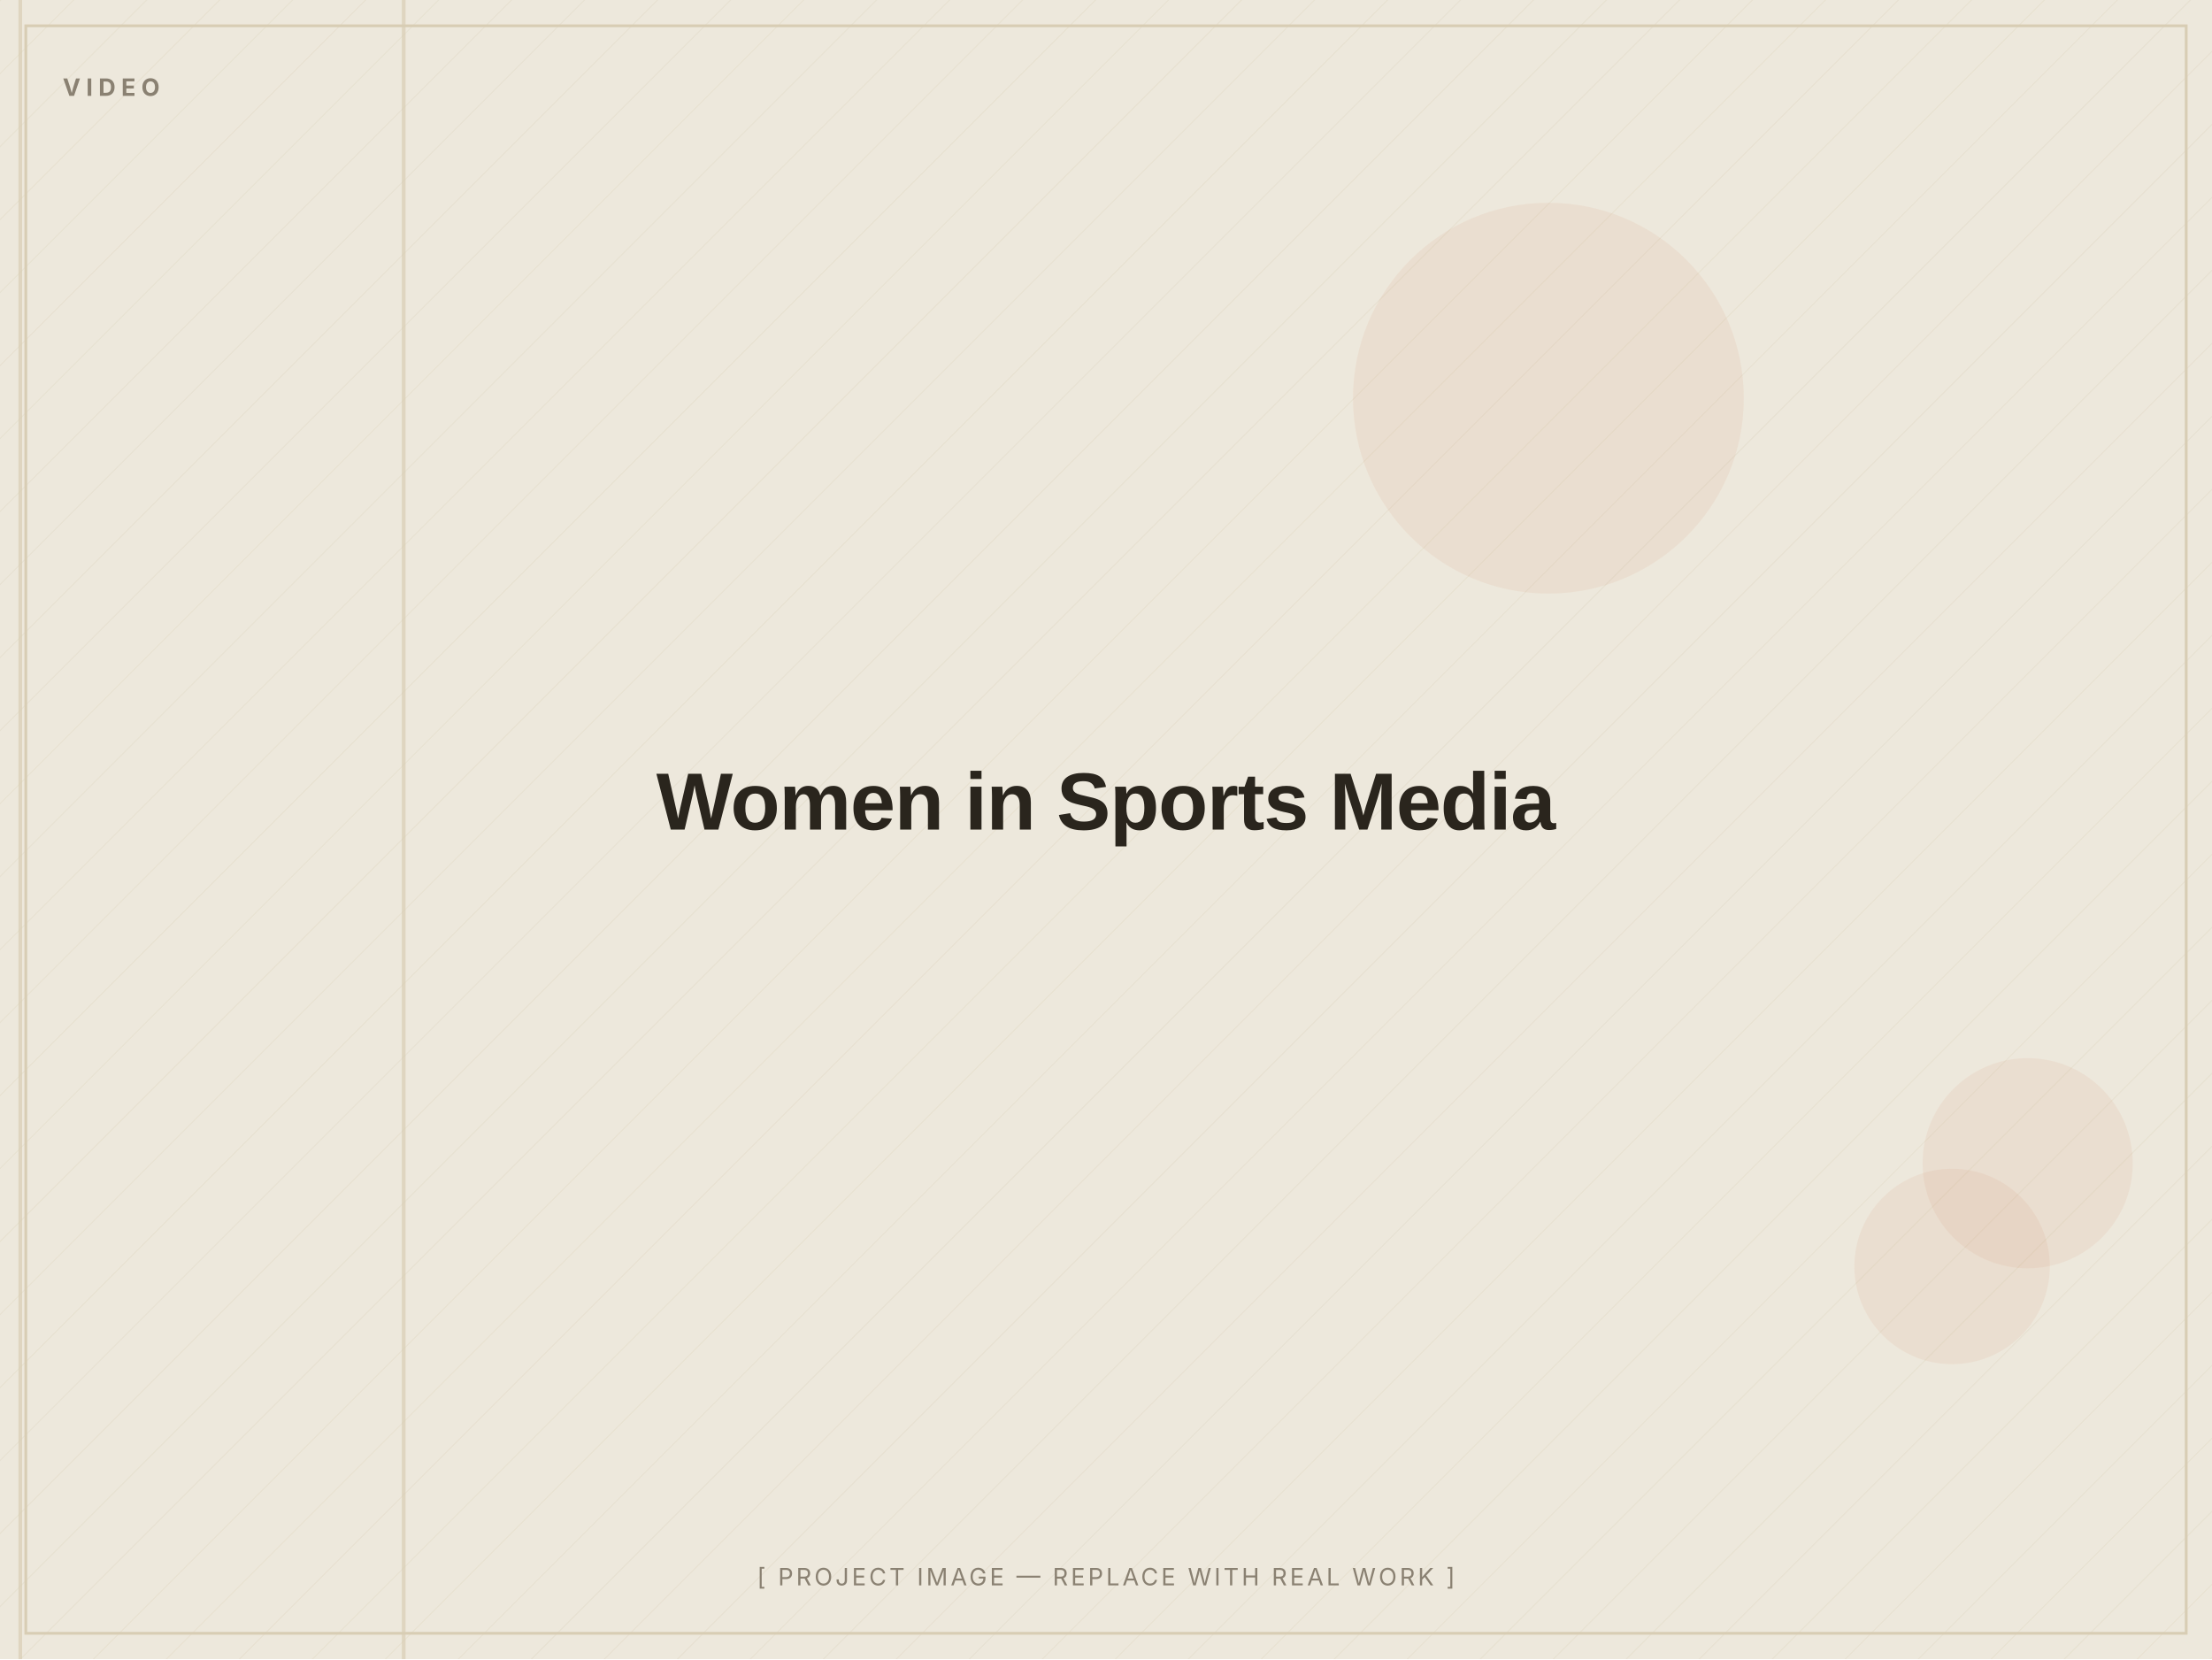
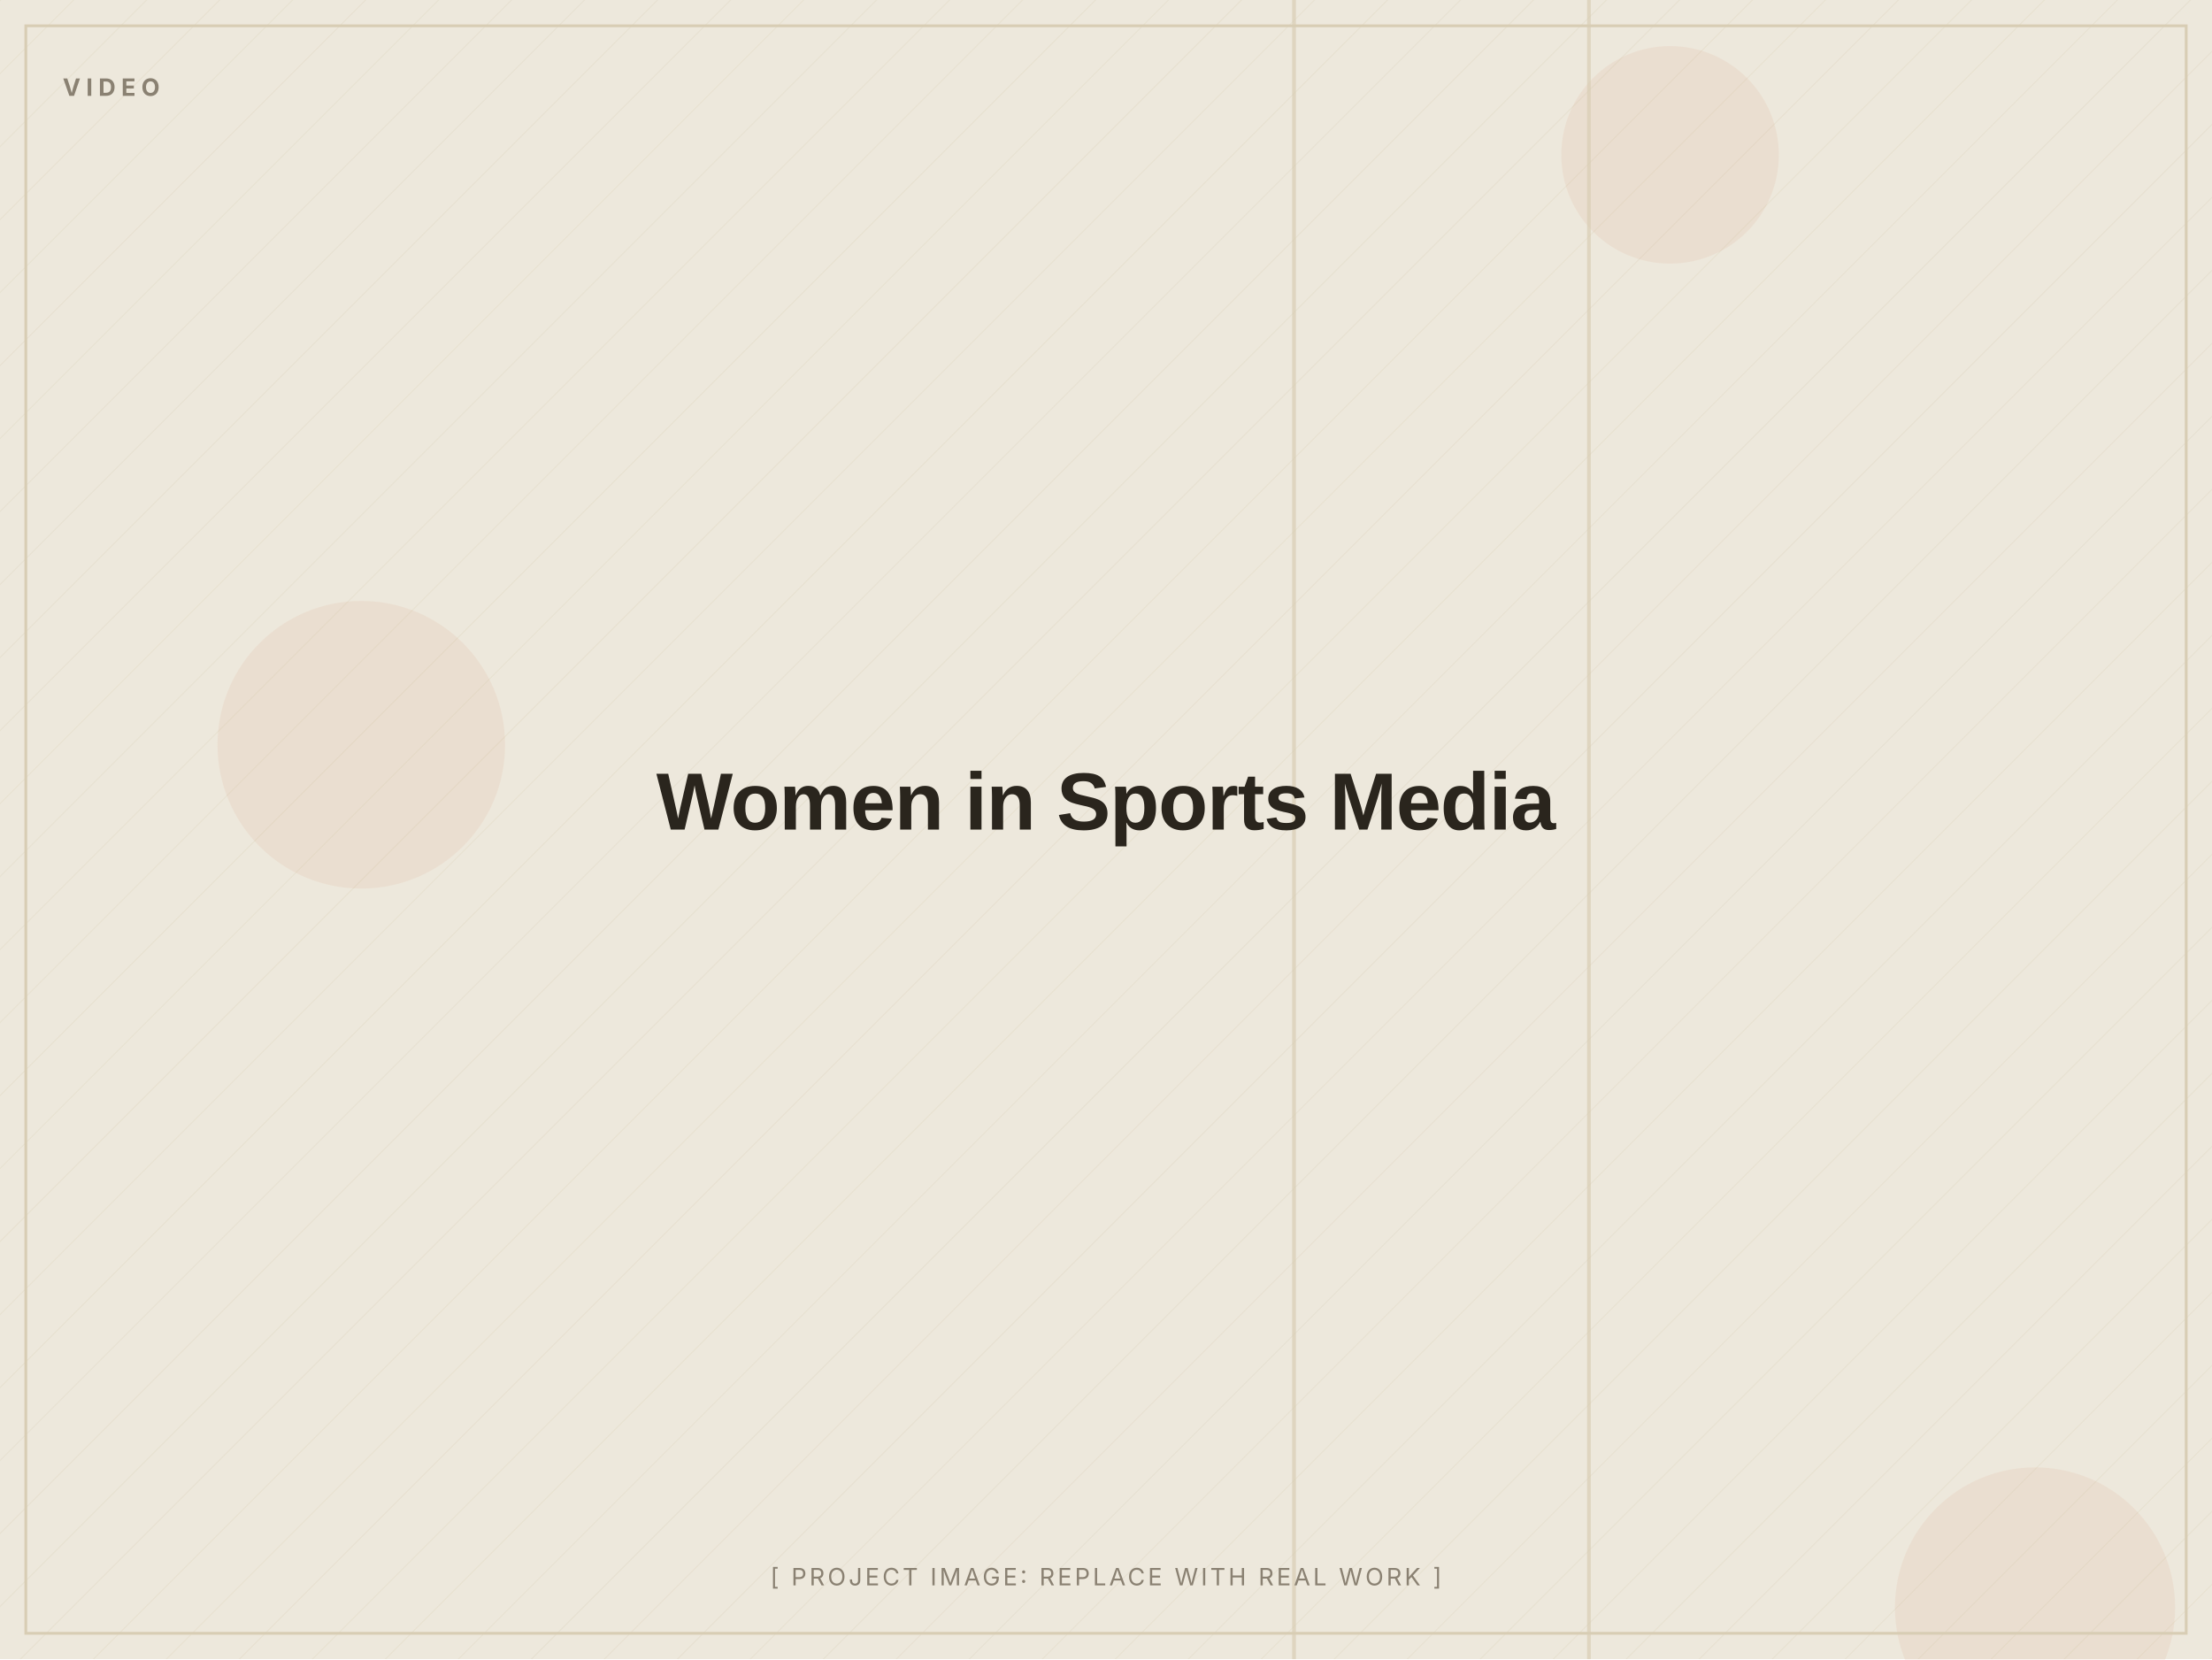
- <svg xmlns="http://www.w3.org/2000/svg" width="1200" height="900" viewBox="0 0 1200 900" role="img" aria-label="Women in Sports Media — placeholder image">
+ <svg xmlns="http://www.w3.org/2000/svg" width="1200" height="900" viewBox="0 0 1200 900" role="img" aria-label="Women in Sports Media (placeholder image)">
  <defs>
    <pattern id="d" width="28" height="28" patternUnits="userSpaceOnUse" patternTransform="rotate(45)">
      <line x1="0" y1="0" x2="0" y2="28" stroke="#D8CDB4" stroke-width="1" opacity="0.5" />
    </pattern>
  </defs>
  <rect width="1200" height="900" fill="#EDE8DC" />
  <rect width="1200" height="900" fill="url(#d)" opacity="0.55" />
-   <circle cx="840" cy="216" r="106" fill="#C2410C" opacity="0.06" />
-   <circle cx="1100" cy="631" r="57" fill="#C2410C" opacity="0.06" />
-   <circle cx="1059" cy="687" r="53" fill="#C2410C" opacity="0.06" />
-   <rect x="10" y="0" width="2" height="900" fill="#D8CDB4" opacity="0.7" />
-   <rect x="218" y="0" width="2" height="900" fill="#D8CDB4" opacity="0.7" />
+   <circle cx="1104" cy="872" r="76" fill="#C2410C" opacity="0.06" />
+   <circle cx="196" cy="404" r="78" fill="#C2410C" opacity="0.06" />
+   <circle cx="906" cy="84" r="59" fill="#C2410C" opacity="0.06" />
+   <rect x="701" y="0" width="2" height="900" fill="#D8CDB4" opacity="0.7" />
+   <rect x="861" y="0" width="2" height="900" fill="#D8CDB4" opacity="0.7" />
  <rect x="14" y="14" width="1172" height="872" fill="none" stroke="#D8CDB4" stroke-width="1.5" />
  <text x="34" y="52" font-family="Inter, Arial, sans-serif" font-weight="700" font-size="13" letter-spacing="3" fill="#8A8172">VIDEO</text>
  <text x="600.0" y="450.0" text-anchor="middle" font-family="Archivo, Arial, sans-serif" font-weight="800" font-size="44" letter-spacing="-0.5" fill="#2A251D">Women in Sports Media</text>
-   <text x="600.0" y="860" text-anchor="middle" font-family="Inter, Arial, sans-serif" font-size="13" letter-spacing="1.5" fill="#8A8172">[ PROJECT IMAGE — REPLACE WITH REAL WORK ]</text>
+   <text x="600.0" y="860" text-anchor="middle" font-family="Inter, Arial, sans-serif" font-size="13" letter-spacing="1.5" fill="#8A8172">[ PROJECT IMAGE: REPLACE WITH REAL WORK ]</text>
</svg>
